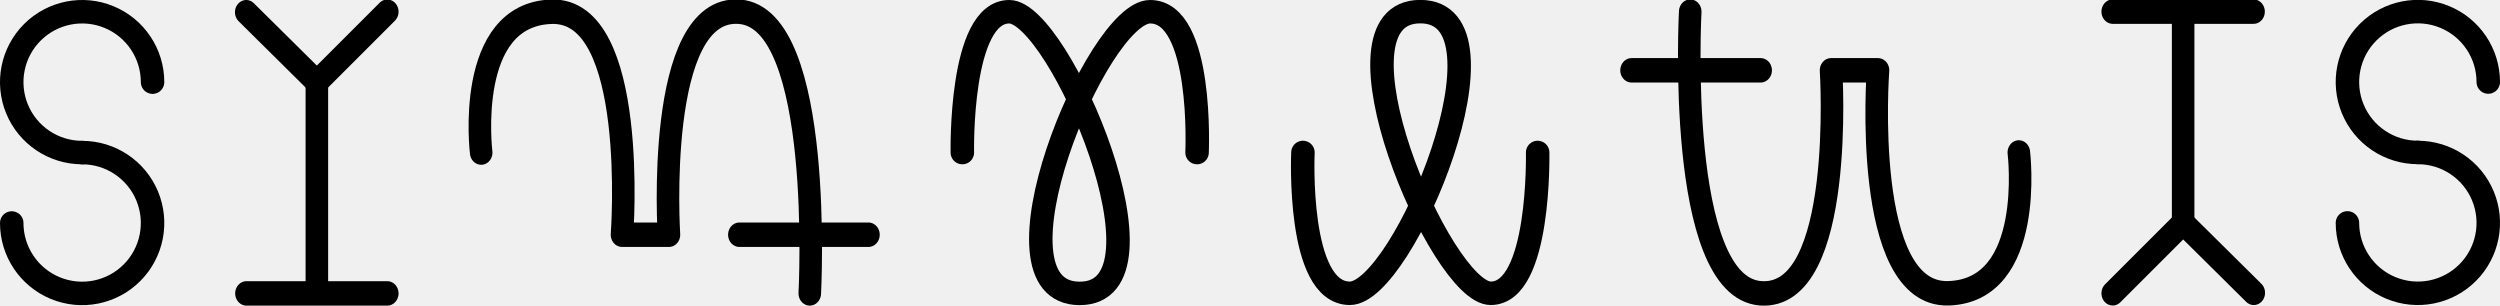
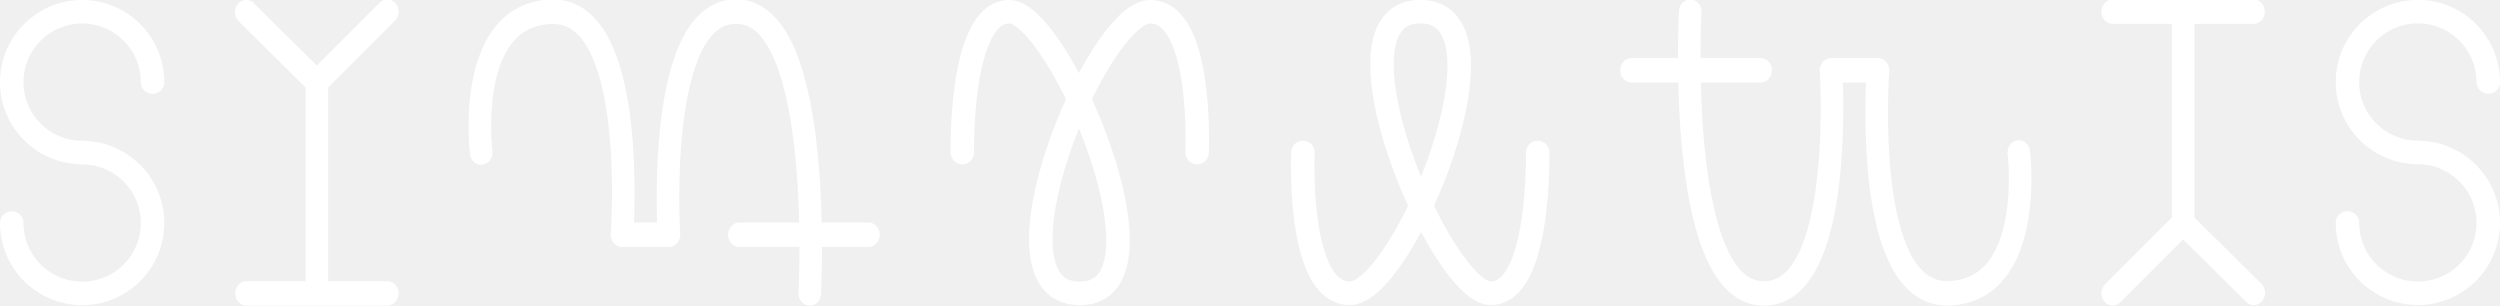
<svg xmlns="http://www.w3.org/2000/svg" width="1065.108mm" height="130mm" viewBox="0 0 1065.108 130" version="1.1" id="svg5">
  <defs id="defs2" />
-   <g id="layer2" transform="matrix(1,0,0,1.083273,-62.13717,-56.27202)" style="display:none">
-     <rect style="fill:#00ff02;fill-opacity:1;stroke:none;stroke-width:24.534;stroke-linecap:round;stroke-linejoin:round;stroke-opacity:1;stop-color:#000000" id="rect2195" width="1065.108" height="120.007" x="62.137" y="51.946" />
-     <rect style="fill:#fbff00;fill-opacity:1;stroke:none;stroke-width:7.394;stroke-linecap:round;stroke-linejoin:round;stroke-opacity:1;stop-color:#000000" id="rect2253" width="30" height="120" x="132.137" y="51.946" />
-     <rect style="fill:#fbff00;fill-opacity:1;stroke:none;stroke-width:7.394;stroke-linecap:round;stroke-linejoin:round;stroke-opacity:1;stop-color:#000000" id="rect5013" width="30" height="120" x="232.137" y="51.946" />
-     <rect style="fill:#fbff00;fill-opacity:1;stroke:none;stroke-width:7.394;stroke-linecap:round;stroke-linejoin:round;stroke-opacity:1;stop-color:#000000" id="rect5046" width="30" height="120" x="437.137" y="51.946" />
-     <rect style="fill:#fbff00;fill-opacity:1;stroke:none;stroke-width:7.394;stroke-linecap:round;stroke-linejoin:round;stroke-opacity:1;stop-color:#000000" id="rect5071" width="30" height="120" x="582.137" y="51.946" />
-     <rect style="fill:#fbff00;fill-opacity:1;stroke:none;stroke-width:7.394;stroke-linecap:round;stroke-linejoin:round;stroke-opacity:1;stop-color:#000000" id="rect5190" width="30" height="120" x="582.137" y="51.946" />
-     <rect style="fill:#fbff00;fill-opacity:1;stroke:none;stroke-width:7.394;stroke-linecap:round;stroke-linejoin:round;stroke-opacity:1;stop-color:#000000" id="rect5192" width="30" height="120" x="722.441" y="51.946" />
-     <rect style="fill:#fbff00;fill-opacity:1;stroke:none;stroke-width:7.394;stroke-linecap:round;stroke-linejoin:round;stroke-opacity:1;stop-color:#000000" id="rect5194" width="30" height="120" x="927.621" y="51.946" />
-     <rect style="fill:#fbff00;fill-opacity:1;stroke:none;stroke-width:7.394;stroke-linecap:round;stroke-linejoin:round;stroke-opacity:1;stop-color:#000000" id="rect5196" width="30" height="120" x="1026.966" y="51.946" />
+   <g id="layer2" transform="matrix(1,0,0,1.083273,-62.13717,-56.27202)" style="display:none;stroke:#ffffff;stroke-opacity:1">
+     <rect style="fill:#00ff02;fill-opacity:1;stroke:#ffffff;stroke-width:24.534;stroke-linecap:round;stroke-linejoin:round;stroke-opacity:1;stop-color:#000000" id="rect2195" width="1065.108" height="120.007" x="62.137" y="51.946" />
+     <rect style="fill:#fbff00;fill-opacity:1;stroke:#ffffff;stroke-width:7.394;stroke-linecap:round;stroke-linejoin:round;stroke-opacity:1;stop-color:#000000" id="rect2253" width="30" height="120" x="132.137" y="51.946" />
+     <rect style="fill:#fbff00;fill-opacity:1;stroke:#ffffff;stroke-width:7.394;stroke-linecap:round;stroke-linejoin:round;stroke-opacity:1;stop-color:#000000" id="rect5013" width="30" height="120" x="232.137" y="51.946" />
+     <rect style="fill:#fbff00;fill-opacity:1;stroke:#ffffff;stroke-width:7.394;stroke-linecap:round;stroke-linejoin:round;stroke-opacity:1;stop-color:#000000" id="rect5046" width="30" height="120" x="437.137" y="51.946" />
+     <rect style="fill:#fbff00;fill-opacity:1;stroke:#ffffff;stroke-width:7.394;stroke-linecap:round;stroke-linejoin:round;stroke-opacity:1;stop-color:#000000" id="rect5071" width="30" height="120" x="582.137" y="51.946" />
+     <rect style="fill:#fbff00;fill-opacity:1;stroke:#ffffff;stroke-width:7.394;stroke-linecap:round;stroke-linejoin:round;stroke-opacity:1;stop-color:#000000" id="rect5190" width="30" height="120" x="582.137" y="51.946" />
+     <rect style="fill:#fbff00;fill-opacity:1;stroke:#ffffff;stroke-width:7.394;stroke-linecap:round;stroke-linejoin:round;stroke-opacity:1;stop-color:#000000" id="rect5192" width="30" height="120" x="722.441" y="51.946" />
+     <rect style="fill:#fbff00;fill-opacity:1;stroke:#ffffff;stroke-width:7.394;stroke-linecap:round;stroke-linejoin:round;stroke-opacity:1;stop-color:#000000" id="rect5194" width="30" height="120" x="927.621" y="51.946" />
+     <rect style="fill:#fbff00;fill-opacity:1;stroke:#ffffff;stroke-width:7.394;stroke-linecap:round;stroke-linejoin:round;stroke-opacity:1;stop-color:#000000" id="rect5196" width="30" height="120" x="1026.966" y="51.946" />
  </g>
-   <g id="layer1" transform="translate(-27.14083,-46.949)">
-     <path style="fill:none;stroke:#000000;stroke-width:10;stroke-linecap:round;stroke-linejoin:round;stroke-opacity:1;stop-color:#000000" id="path234" d="m -32.141,141.958 a 30,30 0 0 1 -18.519,27.716 30,30 0 0 1 -32.694,-6.503 30,30 0 0 1 -6.503,-32.694 30,30 0 0 1 27.716,-18.52" transform="scale(-1,1)" />
-     <path style="fill:none;stroke:#000000;stroke-width:10;stroke-linecap:round;stroke-linejoin:round;stroke-opacity:1;stop-color:#000000" id="path1415" d="M 92.137,-81.945 A 30,30 0 0 1 73.618,-54.229 30,30 0 0 1 40.924,-60.732 30,30 0 0 1 34.421,-93.426 30,30 0 0 1 62.137,-111.945" transform="scale(1,-1)" />
-     <path style="fill:none;fill-opacity:1;stroke:#000000;stroke-width:9.608;stroke-linecap:round;stroke-linejoin:round;stroke-dasharray:none;stroke-opacity:1;stop-color:#000000" d="m 377.137,144.259 h 55" id="path5044" transform="matrix(1,0,0,1.083273,-34.99634,-9.323027)" />
-     <path style="fill:none;fill-opacity:1;stroke:#000000;stroke-width:9.608;stroke-linecap:round;stroke-linejoin:round;stroke-dasharray:none;stroke-opacity:1;stop-color:#000000" d="m 267.137,111.95 c 0,0 -7.202,-54.342 30,-55.388 37.202,-1.046 30,87.697 30,87.697 h 20 c 0,0 -6.242,-90.146 30,-87.697 36.242,2.449 30,110.775 30,110.775" id="path5028" transform="matrix(1,0,0,1.083273,-34.99634,-9.323027)" />
-     <path style="fill:none;fill-opacity:1;stroke:#000000;stroke-width:9.608;stroke-linecap:round;stroke-linejoin:round;stroke-dasharray:none;stroke-opacity:1;stop-color:#000000" d="m 167.137,167.337 h 60" id="path5011" transform="matrix(1,0,0,1.083273,-34.99634,-9.323027)" />
-     <path style="fill:none;fill-opacity:1;stroke:#000000;stroke-width:9.608;stroke-linecap:round;stroke-linejoin:round;stroke-dasharray:none;stroke-opacity:1;stop-color:#000000" d="m 197.137,84.256 v 81.608" id="path5009" transform="matrix(1,0,0,1.083273,-34.99634,-9.323027)" />
-     <path style="fill:none;fill-opacity:1;stroke:#000000;stroke-width:9.608;stroke-linecap:round;stroke-linejoin:round;stroke-dasharray:none;stroke-opacity:1;stop-color:#000000" d="m 167.041,56.75 30.096,27.506 30,-27.694" id="path2621" transform="matrix(1,0,0,1.083273,-34.99634,-9.323027)" />
-     <path style="fill:none;fill-opacity:1;stroke:#000000;stroke-width:10;stroke-linecap:round;stroke-linejoin:round;stroke-dasharray:none;stroke-opacity:1;stop-color:#000000" d="m 437.141,111.949 c 0,0 -1.267,-60 20,-60 21.267,0 72.391,120 30,120 -42.391,0 7.25,-120 30,-120 22.75,0 20,60 20,60" id="path5069" />
+   <g id="layer1" transform="translate(-27.14083,-46.949)" style="stroke:#ffffff;stroke-opacity:1">
+     <path style="fill:none;stroke:#ffffff;stroke-width:10;stroke-linecap:round;stroke-linejoin:round;stroke-opacity:1;stop-color:#000000" id="path234" d="m -32.141,141.958 a 30,30 0 0 1 -18.519,27.716 30,30 0 0 1 -32.694,-6.503 30,30 0 0 1 -6.503,-32.694 30,30 0 0 1 27.716,-18.52" transform="scale(-1,1)" />
+     <path style="fill:none;stroke:#ffffff;stroke-width:10;stroke-linecap:round;stroke-linejoin:round;stroke-opacity:1;stop-color:#000000" id="path1415" d="M 92.137,-81.945 A 30,30 0 0 1 73.618,-54.229 30,30 0 0 1 40.924,-60.732 30,30 0 0 1 34.421,-93.426 30,30 0 0 1 62.137,-111.945" transform="scale(1,-1)" />
+     <path style="fill:none;fill-opacity:1;stroke:#ffffff;stroke-width:9.608;stroke-linecap:round;stroke-linejoin:round;stroke-dasharray:none;stroke-opacity:1;stop-color:#000000" d="m 377.137,144.259 h 55" id="path5044" transform="matrix(1,0,0,1.083273,-34.99634,-9.323027)" />
+     <path style="fill:none;fill-opacity:1;stroke:#ffffff;stroke-width:9.608;stroke-linecap:round;stroke-linejoin:round;stroke-dasharray:none;stroke-opacity:1;stop-color:#000000" d="m 267.137,111.95 c 0,0 -7.202,-54.342 30,-55.388 37.202,-1.046 30,87.697 30,87.697 h 20 c 0,0 -6.242,-90.146 30,-87.697 36.242,2.449 30,110.775 30,110.775" id="path5028" transform="matrix(1,0,0,1.083273,-34.99634,-9.323027)" />
+     <path style="fill:none;fill-opacity:1;stroke:#ffffff;stroke-width:9.608;stroke-linecap:round;stroke-linejoin:round;stroke-dasharray:none;stroke-opacity:1;stop-color:#000000" d="m 167.137,167.337 h 60" id="path5011" transform="matrix(1,0,0,1.083273,-34.99634,-9.323027)" />
+     <path style="fill:none;fill-opacity:1;stroke:#ffffff;stroke-width:9.608;stroke-linecap:round;stroke-linejoin:round;stroke-dasharray:none;stroke-opacity:1;stop-color:#000000" d="m 197.137,84.256 v 81.608" id="path5009" transform="matrix(1,0,0,1.083273,-34.99634,-9.323027)" />
+     <path style="fill:none;fill-opacity:1;stroke:#ffffff;stroke-width:9.608;stroke-linecap:round;stroke-linejoin:round;stroke-dasharray:none;stroke-opacity:1;stop-color:#000000" d="m 167.041,56.75 30.096,27.506 30,-27.694" id="path2621" transform="matrix(1,0,0,1.083273,-34.99634,-9.323027)" />
+     <path style="fill:none;fill-opacity:1;stroke:#ffffff;stroke-width:10;stroke-linecap:round;stroke-linejoin:round;stroke-dasharray:none;stroke-opacity:1;stop-color:#000000" d="m 437.141,111.949 c 0,0 -1.267,-60 20,-60 21.267,0 72.391,120 30,120 -42.391,0 7.25,-120 30,-120 22.75,0 20,60 20,60" id="path5069" />
  </g>
-   <g id="g5188" transform="rotate(180,546.1245,88.45254)">
-     <path style="fill:none;stroke:#000000;stroke-width:10;stroke-linecap:round;stroke-linejoin:round;stroke-opacity:1;stop-color:#000000" id="path5172" d="m -32.141,141.958 a 30,30 0 0 1 -18.519,27.716 30,30 0 0 1 -32.694,-6.503 30,30 0 0 1 -6.503,-32.694 30,30 0 0 1 27.716,-18.52" transform="scale(-1,1)" />
-     <path style="fill:none;stroke:#000000;stroke-width:10;stroke-linecap:round;stroke-linejoin:round;stroke-opacity:1;stop-color:#000000" id="path5174" d="M 92.137,-81.945 A 30,30 0 0 1 73.618,-54.229 30,30 0 0 1 40.924,-60.732 30,30 0 0 1 34.421,-93.426 30,30 0 0 1 62.137,-111.945" transform="scale(1,-1)" />
-     <path style="fill:none;fill-opacity:1;stroke:#000000;stroke-width:9.608;stroke-linecap:round;stroke-linejoin:round;stroke-dasharray:none;stroke-opacity:1;stop-color:#000000" d="m 377.137,144.259 h 55" id="path5176" transform="matrix(1,0,0,1.083273,-34.99634,-9.323027)" />
-     <path style="fill:none;fill-opacity:1;stroke:#000000;stroke-width:9.608;stroke-linecap:round;stroke-linejoin:round;stroke-dasharray:none;stroke-opacity:1;stop-color:#000000" d="m 267.137,111.95 c 0,0 -7.202,-54.342 30,-55.388 37.202,-1.046 30,87.697 30,87.697 h 20 c 0,0 -6.242,-90.146 30,-87.697 36.242,2.449 30,110.775 30,110.775" id="path5178" transform="matrix(1,0,0,1.083273,-34.99634,-9.323027)" />
-     <path style="fill:none;fill-opacity:1;stroke:#000000;stroke-width:9.608;stroke-linecap:round;stroke-linejoin:round;stroke-dasharray:none;stroke-opacity:1;stop-color:#000000" d="m 167.137,167.337 h 60" id="path5180" transform="matrix(1,0,0,1.083273,-34.99634,-9.323027)" />
-     <path style="fill:none;fill-opacity:1;stroke:#000000;stroke-width:9.608;stroke-linecap:round;stroke-linejoin:round;stroke-dasharray:none;stroke-opacity:1;stop-color:#000000" d="m 197.137,84.256 v 81.608" id="path5182" transform="matrix(1,0,0,1.083273,-34.99634,-9.323027)" />
-     <path style="fill:none;fill-opacity:1;stroke:#000000;stroke-width:9.608;stroke-linecap:round;stroke-linejoin:round;stroke-dasharray:none;stroke-opacity:1;stop-color:#000000" d="m 167.041,56.75 30.096,27.506 30,-27.694" id="path5184" transform="matrix(1,0,0,1.083273,-34.99634,-9.323027)" />
-     <path style="fill:none;fill-opacity:1;stroke:#000000;stroke-width:10;stroke-linecap:round;stroke-linejoin:round;stroke-dasharray:none;stroke-opacity:1;stop-color:#000000" d="m 437.141,111.949 c 0,0 -1.267,-60 20,-60 21.267,0 72.391,120 30,120 -42.391,0 7.25,-120 30,-120 22.75,0 20,60 20,60" id="path5186" />
+   <g id="g5188" transform="rotate(180,546.1245,88.45254)" style="stroke:#ffffff;stroke-opacity:1">
+     <path style="fill:none;stroke:#ffffff;stroke-width:10;stroke-linecap:round;stroke-linejoin:round;stroke-opacity:1;stop-color:#000000" id="path5172" d="m -32.141,141.958 a 30,30 0 0 1 -18.519,27.716 30,30 0 0 1 -32.694,-6.503 30,30 0 0 1 -6.503,-32.694 30,30 0 0 1 27.716,-18.52" transform="scale(-1,1)" />
+     <path style="fill:none;stroke:#ffffff;stroke-width:10;stroke-linecap:round;stroke-linejoin:round;stroke-opacity:1;stop-color:#000000" id="path5174" d="M 92.137,-81.945 A 30,30 0 0 1 73.618,-54.229 30,30 0 0 1 40.924,-60.732 30,30 0 0 1 34.421,-93.426 30,30 0 0 1 62.137,-111.945" transform="scale(1,-1)" />
+     <path style="fill:none;fill-opacity:1;stroke:#ffffff;stroke-width:9.608;stroke-linecap:round;stroke-linejoin:round;stroke-dasharray:none;stroke-opacity:1;stop-color:#000000" d="m 377.137,144.259 h 55" id="path5176" transform="matrix(1,0,0,1.083273,-34.99634,-9.323027)" />
+     <path style="fill:none;fill-opacity:1;stroke:#ffffff;stroke-width:9.608;stroke-linecap:round;stroke-linejoin:round;stroke-dasharray:none;stroke-opacity:1;stop-color:#000000" d="m 267.137,111.95 c 0,0 -7.202,-54.342 30,-55.388 37.202,-1.046 30,87.697 30,87.697 h 20 c 0,0 -6.242,-90.146 30,-87.697 36.242,2.449 30,110.775 30,110.775" id="path5178" transform="matrix(1,0,0,1.083273,-34.99634,-9.323027)" />
+     <path style="fill:none;fill-opacity:1;stroke:#ffffff;stroke-width:9.608;stroke-linecap:round;stroke-linejoin:round;stroke-dasharray:none;stroke-opacity:1;stop-color:#000000" d="m 167.137,167.337 h 60" id="path5180" transform="matrix(1,0,0,1.083273,-34.99634,-9.323027)" />
+     <path style="fill:none;fill-opacity:1;stroke:#ffffff;stroke-width:9.608;stroke-linecap:round;stroke-linejoin:round;stroke-dasharray:none;stroke-opacity:1;stop-color:#000000" d="m 197.137,84.256 v 81.608" id="path5182" transform="matrix(1,0,0,1.083273,-34.99634,-9.323027)" />
+     <path style="fill:none;fill-opacity:1;stroke:#ffffff;stroke-width:9.608;stroke-linecap:round;stroke-linejoin:round;stroke-dasharray:none;stroke-opacity:1;stop-color:#000000" d="m 167.041,56.75 30.096,27.506 30,-27.694" id="path5184" transform="matrix(1,0,0,1.083273,-34.99634,-9.323027)" />
+     <path style="fill:none;fill-opacity:1;stroke:#ffffff;stroke-width:10;stroke-linecap:round;stroke-linejoin:round;stroke-dasharray:none;stroke-opacity:1;stop-color:#000000" d="m 437.141,111.949 c 0,0 -1.267,-60 20,-60 21.267,0 72.391,120 30,120 -42.391,0 7.25,-120 30,-120 22.75,0 20,60 20,60" id="path5186" />
  </g>
</svg>
